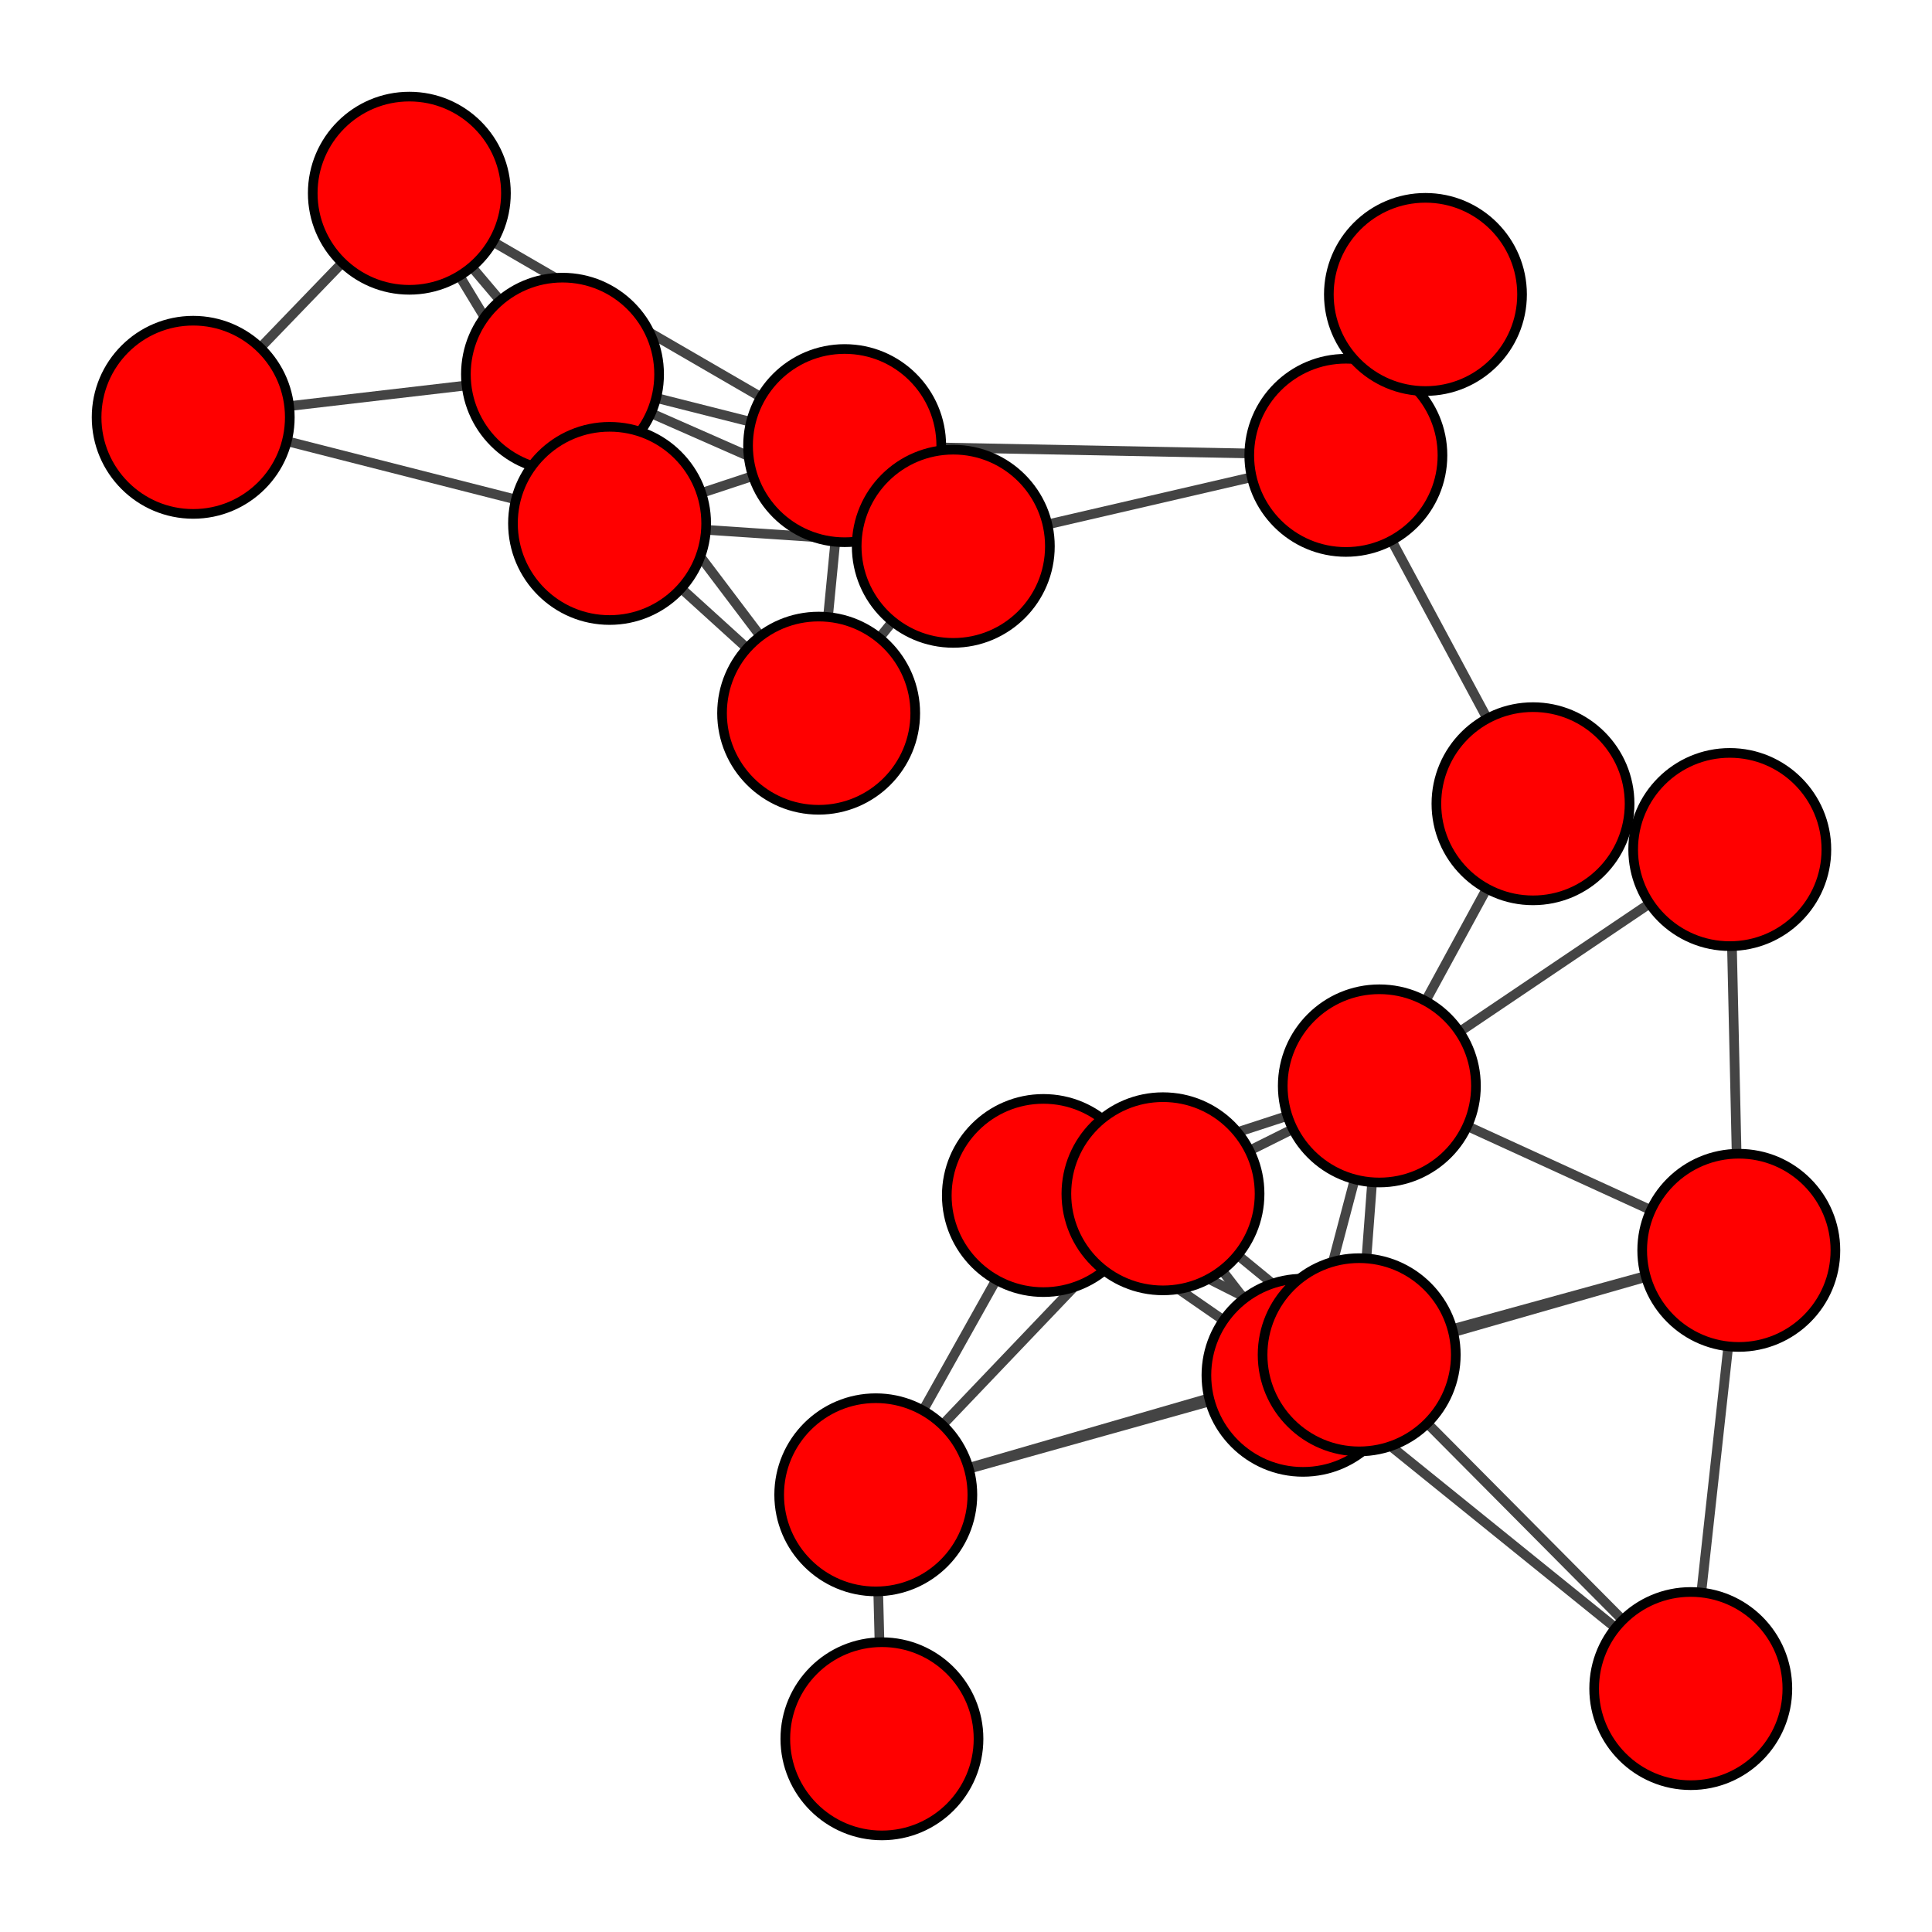
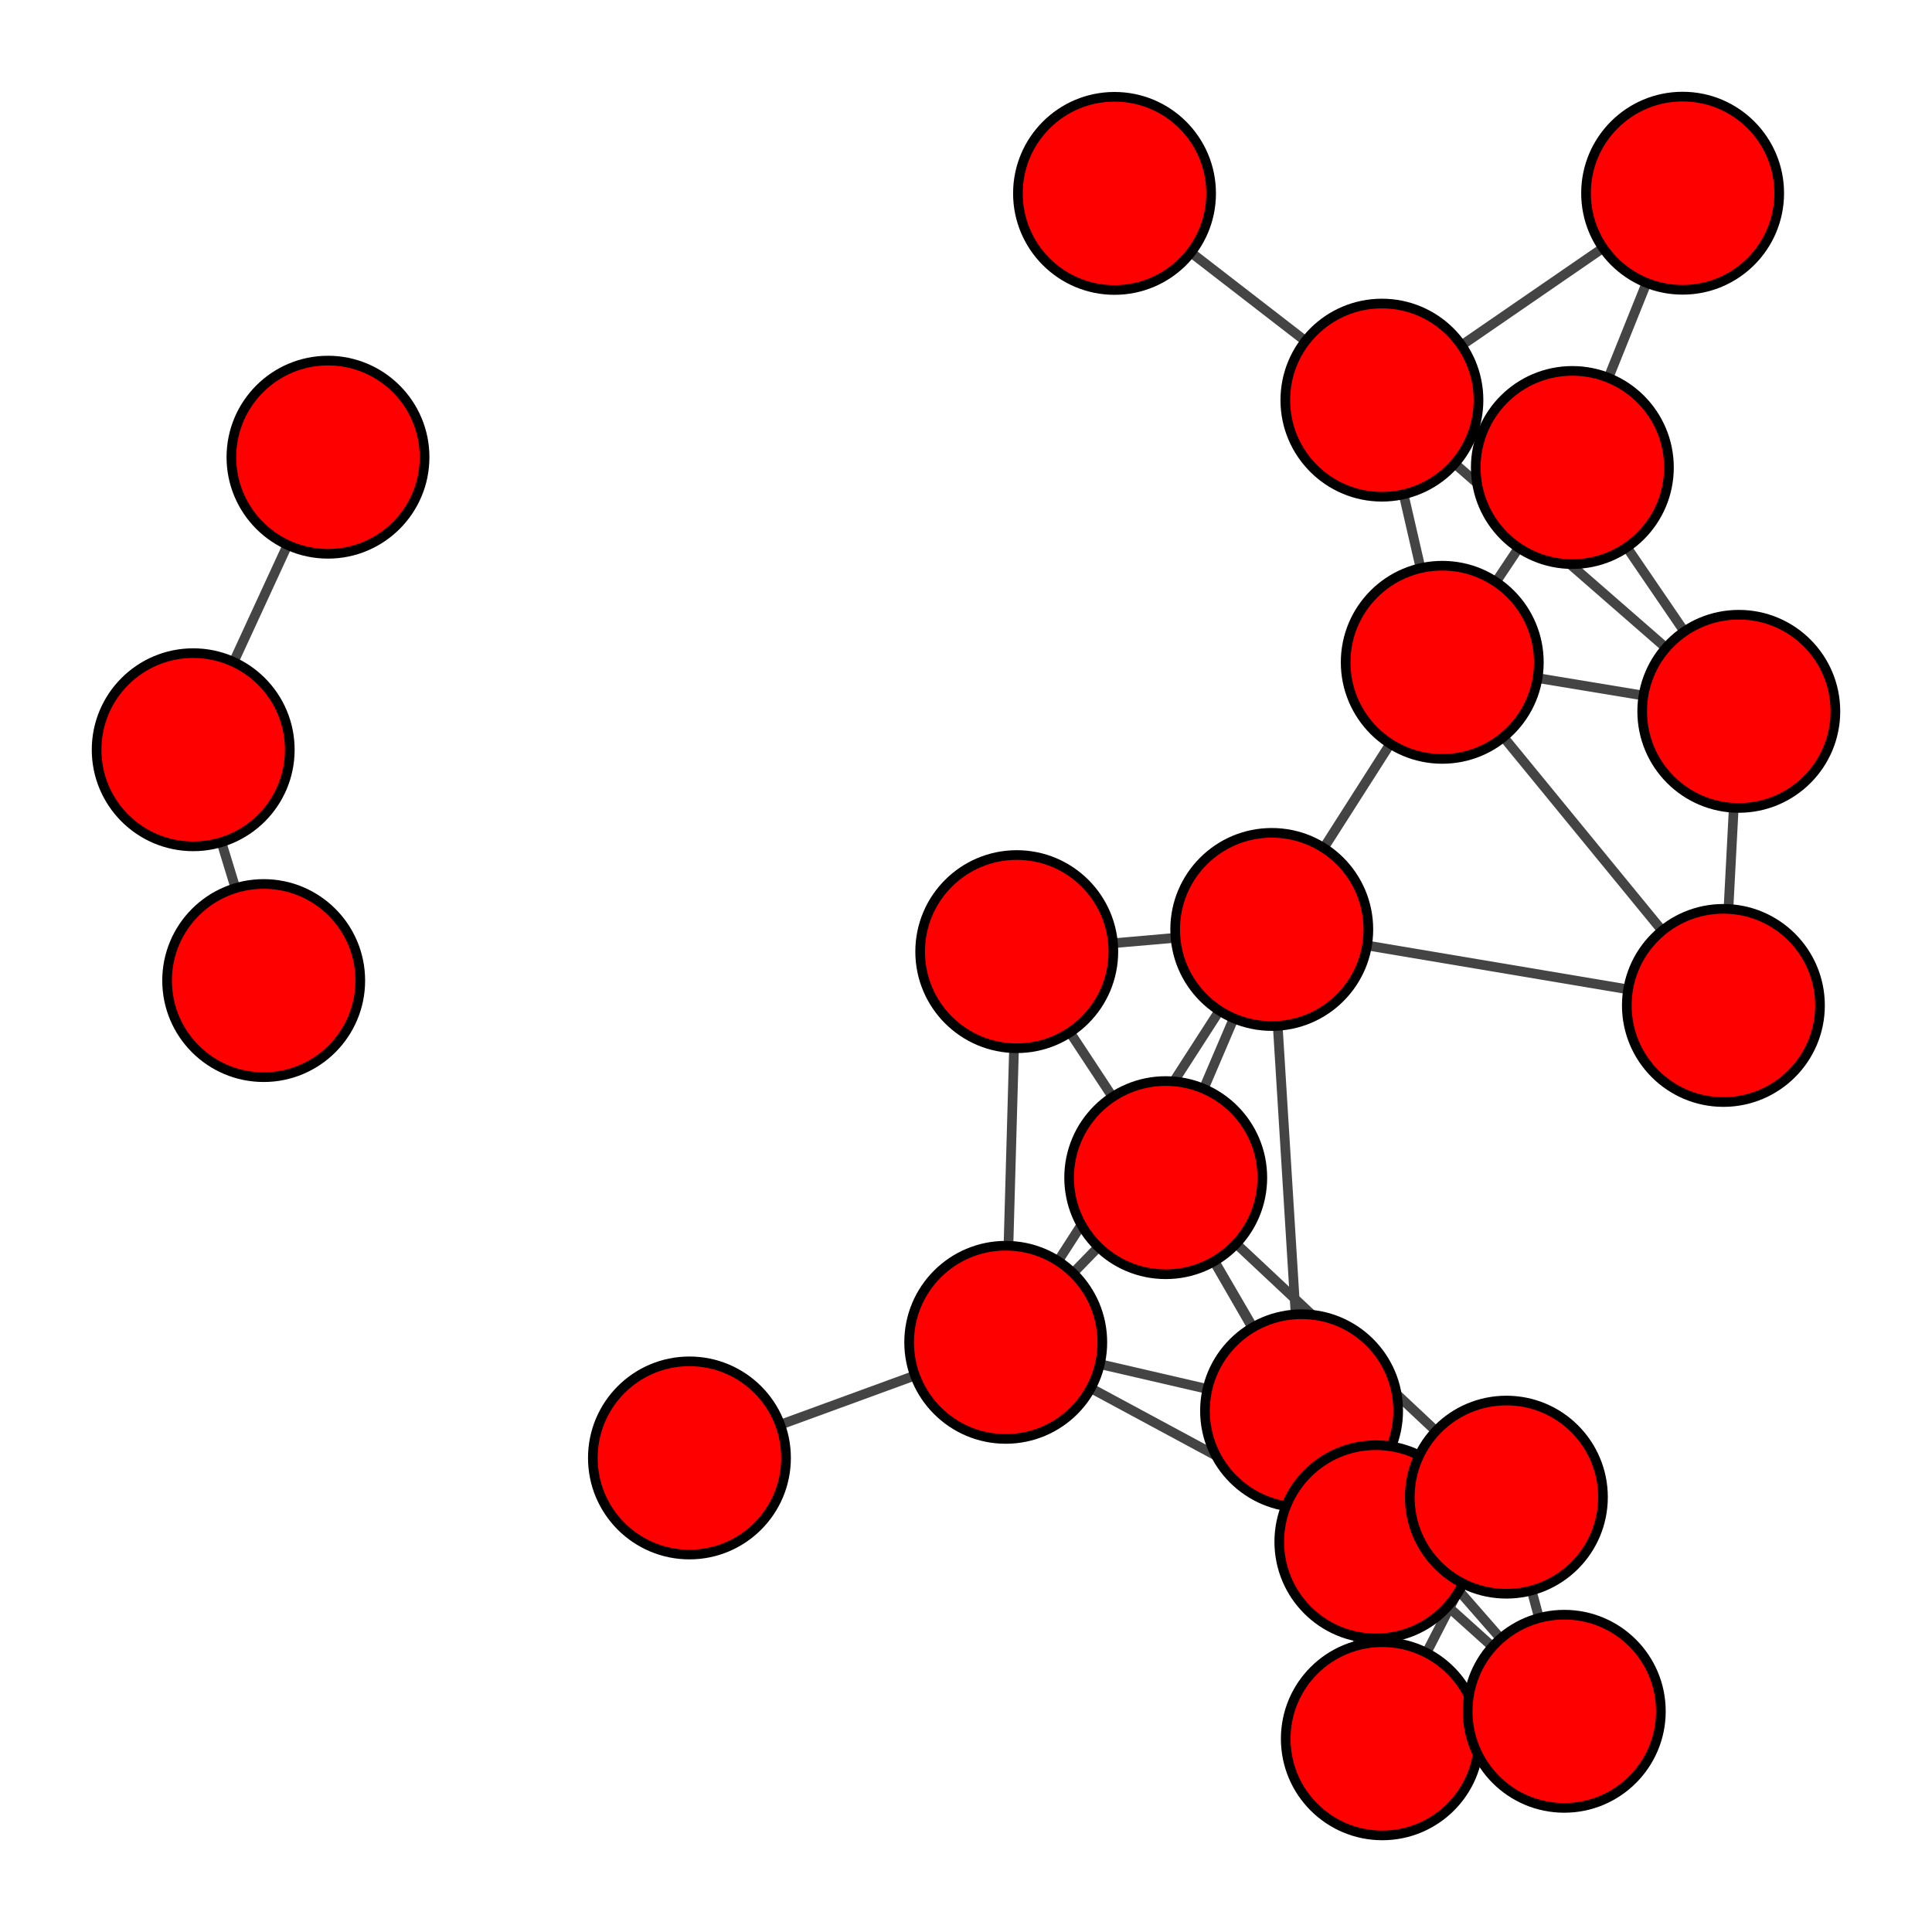
<svg xmlns="http://www.w3.org/2000/svg" width="200pt" height="200pt" viewBox="0 0 200 200" version="1.1">
  <g id="surface8">
    <rect x="0" y="0" width="200" height="200" style="fill:rgb(100%,100%,100%);fill-opacity:1;stroke:none;" />
-     <path style="fill:none;stroke-width:1;stroke-linecap:butt;stroke-linejoin:miter;stroke:rgb(26.667%,26.667%,26.667%);stroke-opacity:1;stroke-miterlimit:10;" d="M 20 43.199 L 42.375 20 " />
-     <path style="fill:none;stroke-width:1;stroke-linecap:butt;stroke-linejoin:miter;stroke:rgb(26.667%,26.667%,26.667%);stroke-opacity:1;stroke-miterlimit:10;" d="M 20 43.199 L 58.23 38.742 " />
-     <path style="fill:none;stroke-width:1;stroke-linecap:butt;stroke-linejoin:miter;stroke:rgb(26.667%,26.667%,26.667%);stroke-opacity:1;stroke-miterlimit:10;" d="M 20 43.199 L 63.102 54.184 " />
-     <path style="fill:none;stroke-width:1;stroke-linecap:butt;stroke-linejoin:miter;stroke:rgb(26.667%,26.667%,26.667%);stroke-opacity:1;stroke-miterlimit:10;" d="M 42.375 20 L 58.23 38.742 " />
-     <path style="fill:none;stroke-width:1;stroke-linecap:butt;stroke-linejoin:miter;stroke:rgb(26.667%,26.667%,26.667%);stroke-opacity:1;stroke-miterlimit:10;" d="M 42.375 20 L 63.102 54.184 " />
-     <path style="fill:none;stroke-width:1;stroke-linecap:butt;stroke-linejoin:miter;stroke:rgb(26.667%,26.667%,26.667%);stroke-opacity:1;stroke-miterlimit:10;" d="M 42.375 20 L 87.438 46.129 " />
-     <path style="fill:none;stroke-width:1;stroke-linecap:butt;stroke-linejoin:miter;stroke:rgb(26.667%,26.667%,26.667%);stroke-opacity:1;stroke-miterlimit:10;" d="M 58.23 38.742 L 63.102 54.184 " />
-     <path style="fill:none;stroke-width:1;stroke-linecap:butt;stroke-linejoin:miter;stroke:rgb(26.667%,26.667%,26.667%);stroke-opacity:1;stroke-miterlimit:10;" d="M 58.23 38.742 L 84.746 73.828 " />
-     <path style="fill:none;stroke-width:1;stroke-linecap:butt;stroke-linejoin:miter;stroke:rgb(26.667%,26.667%,26.667%);stroke-opacity:1;stroke-miterlimit:10;" d="M 58.23 38.742 L 87.438 46.129 " />
-     <path style="fill:none;stroke-width:1;stroke-linecap:butt;stroke-linejoin:miter;stroke:rgb(26.667%,26.667%,26.667%);stroke-opacity:1;stroke-miterlimit:10;" d="M 58.23 38.742 L 98.684 56.551 " />
-     <path style="fill:none;stroke-width:1;stroke-linecap:butt;stroke-linejoin:miter;stroke:rgb(26.667%,26.667%,26.667%);stroke-opacity:1;stroke-miterlimit:10;" d="M 63.102 54.184 L 84.746 73.828 " />
-     <path style="fill:none;stroke-width:1;stroke-linecap:butt;stroke-linejoin:miter;stroke:rgb(26.667%,26.667%,26.667%);stroke-opacity:1;stroke-miterlimit:10;" d="M 63.102 54.184 L 87.438 46.129 " />
-     <path style="fill:none;stroke-width:1;stroke-linecap:butt;stroke-linejoin:miter;stroke:rgb(26.667%,26.667%,26.667%);stroke-opacity:1;stroke-miterlimit:10;" d="M 63.102 54.184 L 98.684 56.551 " />
-     <path style="fill:none;stroke-width:1;stroke-linecap:butt;stroke-linejoin:miter;stroke:rgb(26.667%,26.667%,26.667%);stroke-opacity:1;stroke-miterlimit:10;" d="M 84.746 73.828 L 87.438 46.129 " />
-     <path style="fill:none;stroke-width:1;stroke-linecap:butt;stroke-linejoin:miter;stroke:rgb(26.667%,26.667%,26.667%);stroke-opacity:1;stroke-miterlimit:10;" d="M 84.746 73.828 L 98.684 56.551 " />
-     <path style="fill:none;stroke-width:1;stroke-linecap:butt;stroke-linejoin:miter;stroke:rgb(26.667%,26.667%,26.667%);stroke-opacity:1;stroke-miterlimit:10;" d="M 87.438 46.129 L 98.684 56.551 " />
-     <path style="fill:none;stroke-width:1;stroke-linecap:butt;stroke-linejoin:miter;stroke:rgb(26.667%,26.667%,26.667%);stroke-opacity:1;stroke-miterlimit:10;" d="M 87.438 46.129 L 139.324 47.137 " />
-     <path style="fill:none;stroke-width:1;stroke-linecap:butt;stroke-linejoin:miter;stroke:rgb(26.667%,26.667%,26.667%);stroke-opacity:1;stroke-miterlimit:10;" d="M 90.66 154.742 L 91.297 180 " />
-     <path style="fill:none;stroke-width:1;stroke-linecap:butt;stroke-linejoin:miter;stroke:rgb(26.667%,26.667%,26.667%);stroke-opacity:1;stroke-miterlimit:10;" d="M 90.66 154.742 L 108.012 123.758 " />
-     <path style="fill:none;stroke-width:1;stroke-linecap:butt;stroke-linejoin:miter;stroke:rgb(26.667%,26.667%,26.667%);stroke-opacity:1;stroke-miterlimit:10;" d="M 90.66 154.742 L 120.391 123.578 " />
-     <path style="fill:none;stroke-width:1;stroke-linecap:butt;stroke-linejoin:miter;stroke:rgb(26.667%,26.667%,26.667%);stroke-opacity:1;stroke-miterlimit:10;" d="M 90.66 154.742 L 134.887 142.367 " />
-     <path style="fill:none;stroke-width:1;stroke-linecap:butt;stroke-linejoin:miter;stroke:rgb(26.667%,26.667%,26.667%);stroke-opacity:1;stroke-miterlimit:10;" d="M 90.66 154.742 L 140.703 140.246 " />
-     <path style="fill:none;stroke-width:1;stroke-linecap:butt;stroke-linejoin:miter;stroke:rgb(26.667%,26.667%,26.667%);stroke-opacity:1;stroke-miterlimit:10;" d="M 98.684 56.551 L 139.324 47.137 " />
-     <path style="fill:none;stroke-width:1;stroke-linecap:butt;stroke-linejoin:miter;stroke:rgb(26.667%,26.667%,26.667%);stroke-opacity:1;stroke-miterlimit:10;" d="M 108.012 123.758 L 120.391 123.578 " />
-     <path style="fill:none;stroke-width:1;stroke-linecap:butt;stroke-linejoin:miter;stroke:rgb(26.667%,26.667%,26.667%);stroke-opacity:1;stroke-miterlimit:10;" d="M 108.012 123.758 L 134.887 142.367 " />
-     <path style="fill:none;stroke-width:1;stroke-linecap:butt;stroke-linejoin:miter;stroke:rgb(26.667%,26.667%,26.667%);stroke-opacity:1;stroke-miterlimit:10;" d="M 108.012 123.758 L 140.703 140.246 " />
-     <path style="fill:none;stroke-width:1;stroke-linecap:butt;stroke-linejoin:miter;stroke:rgb(26.667%,26.667%,26.667%);stroke-opacity:1;stroke-miterlimit:10;" d="M 108.012 123.758 L 142.789 112.41 " />
-     <path style="fill:none;stroke-width:1;stroke-linecap:butt;stroke-linejoin:miter;stroke:rgb(26.667%,26.667%,26.667%);stroke-opacity:1;stroke-miterlimit:10;" d="M 120.391 123.578 L 134.887 142.367 " />
-     <path style="fill:none;stroke-width:1;stroke-linecap:butt;stroke-linejoin:miter;stroke:rgb(26.667%,26.667%,26.667%);stroke-opacity:1;stroke-miterlimit:10;" d="M 120.391 123.578 L 140.703 140.246 " />
-     <path style="fill:none;stroke-width:1;stroke-linecap:butt;stroke-linejoin:miter;stroke:rgb(26.667%,26.667%,26.667%);stroke-opacity:1;stroke-miterlimit:10;" d="M 120.391 123.578 L 142.789 112.41 " />
-     <path style="fill:none;stroke-width:1;stroke-linecap:butt;stroke-linejoin:miter;stroke:rgb(26.667%,26.667%,26.667%);stroke-opacity:1;stroke-miterlimit:10;" d="M 134.887 142.367 L 140.703 140.246 " />
-     <path style="fill:none;stroke-width:1;stroke-linecap:butt;stroke-linejoin:miter;stroke:rgb(26.667%,26.667%,26.667%);stroke-opacity:1;stroke-miterlimit:10;" d="M 134.887 142.367 L 142.789 112.41 " />
-     <path style="fill:none;stroke-width:1;stroke-linecap:butt;stroke-linejoin:miter;stroke:rgb(26.667%,26.667%,26.667%);stroke-opacity:1;stroke-miterlimit:10;" d="M 134.887 142.367 L 175.027 174.801 " />
-     <path style="fill:none;stroke-width:1;stroke-linecap:butt;stroke-linejoin:miter;stroke:rgb(26.667%,26.667%,26.667%);stroke-opacity:1;stroke-miterlimit:10;" d="M 134.887 142.367 L 180 129.434 " />
-     <path style="fill:none;stroke-width:1;stroke-linecap:butt;stroke-linejoin:miter;stroke:rgb(26.667%,26.667%,26.667%);stroke-opacity:1;stroke-miterlimit:10;" d="M 139.324 47.137 L 147.562 30.48 " />
-     <path style="fill:none;stroke-width:1;stroke-linecap:butt;stroke-linejoin:miter;stroke:rgb(26.667%,26.667%,26.667%);stroke-opacity:1;stroke-miterlimit:10;" d="M 139.324 47.137 L 158.695 83.203 " />
-     <path style="fill:none;stroke-width:1;stroke-linecap:butt;stroke-linejoin:miter;stroke:rgb(26.667%,26.667%,26.667%);stroke-opacity:1;stroke-miterlimit:10;" d="M 140.703 140.246 L 142.789 112.41 " />
-     <path style="fill:none;stroke-width:1;stroke-linecap:butt;stroke-linejoin:miter;stroke:rgb(26.667%,26.667%,26.667%);stroke-opacity:1;stroke-miterlimit:10;" d="M 140.703 140.246 L 175.027 174.801 " />
-     <path style="fill:none;stroke-width:1;stroke-linecap:butt;stroke-linejoin:miter;stroke:rgb(26.667%,26.667%,26.667%);stroke-opacity:1;stroke-miterlimit:10;" d="M 140.703 140.246 L 180 129.434 " />
-     <path style="fill:none;stroke-width:1;stroke-linecap:butt;stroke-linejoin:miter;stroke:rgb(26.667%,26.667%,26.667%);stroke-opacity:1;stroke-miterlimit:10;" d="M 142.789 112.41 L 158.695 83.203 " />
-     <path style="fill:none;stroke-width:1;stroke-linecap:butt;stroke-linejoin:miter;stroke:rgb(26.667%,26.667%,26.667%);stroke-opacity:1;stroke-miterlimit:10;" d="M 142.789 112.41 L 179.066 87.941 " />
-     <path style="fill:none;stroke-width:1;stroke-linecap:butt;stroke-linejoin:miter;stroke:rgb(26.667%,26.667%,26.667%);stroke-opacity:1;stroke-miterlimit:10;" d="M 142.789 112.41 L 180 129.434 " />
-     <path style="fill:none;stroke-width:1;stroke-linecap:butt;stroke-linejoin:miter;stroke:rgb(26.667%,26.667%,26.667%);stroke-opacity:1;stroke-miterlimit:10;" d="M 158.695 83.203 L 179.066 87.941 " />
-     <path style="fill:none;stroke-width:1;stroke-linecap:butt;stroke-linejoin:miter;stroke:rgb(26.667%,26.667%,26.667%);stroke-opacity:1;stroke-miterlimit:10;" d="M 175.027 174.801 L 180 129.434 " />
-     <path style="fill:none;stroke-width:1;stroke-linecap:butt;stroke-linejoin:miter;stroke:rgb(26.667%,26.667%,26.667%);stroke-opacity:1;stroke-miterlimit:10;" d="M 179.066 87.941 L 180 129.434 " />
-     <path style="fill-rule:nonzero;fill:rgb(100%,0%,0%);fill-opacity:1;stroke-width:1;stroke-linecap:butt;stroke-linejoin:miter;stroke:rgb(0%,0%,0%);stroke-opacity:1;stroke-miterlimit:10;" d="M 30 43.199 C 30 48.723 25.523 53.199 20 53.199 C 14.477 53.199 10 48.723 10 43.199 C 10 37.676 14.477 33.199 20 33.199 C 25.523 33.199 30 37.676 30 43.199 " />
-     <path style="fill-rule:nonzero;fill:rgb(100%,0%,0%);fill-opacity:1;stroke-width:1;stroke-linecap:butt;stroke-linejoin:miter;stroke:rgb(0%,0%,0%);stroke-opacity:1;stroke-miterlimit:10;" d="M 52.375 20 C 52.375 25.523 47.898 30 42.375 30 C 36.852 30 32.375 25.523 32.375 20 C 32.375 14.477 36.852 10 42.375 10 C 47.898 10 52.375 14.477 52.375 20 " />
-     <path style="fill-rule:nonzero;fill:rgb(100%,0%,0%);fill-opacity:1;stroke-width:1;stroke-linecap:butt;stroke-linejoin:miter;stroke:rgb(0%,0%,0%);stroke-opacity:1;stroke-miterlimit:10;" d="M 68.23 38.742 C 68.23 44.266 63.754 48.742 58.23 48.742 C 52.707 48.742 48.23 44.266 48.23 38.742 C 48.23 33.223 52.707 28.742 58.23 28.742 C 63.754 28.742 68.23 33.223 68.23 38.742 " />
-     <path style="fill-rule:nonzero;fill:rgb(100%,0%,0%);fill-opacity:1;stroke-width:1;stroke-linecap:butt;stroke-linejoin:miter;stroke:rgb(0%,0%,0%);stroke-opacity:1;stroke-miterlimit:10;" d="M 73.102 54.184 C 73.102 59.707 68.625 64.184 63.102 64.184 C 57.578 64.184 53.102 59.707 53.102 54.184 C 53.102 48.66 57.578 44.184 63.102 44.184 C 68.625 44.184 73.102 48.66 73.102 54.184 " />
-     <path style="fill-rule:nonzero;fill:rgb(100%,0%,0%);fill-opacity:1;stroke-width:1;stroke-linecap:butt;stroke-linejoin:miter;stroke:rgb(0%,0%,0%);stroke-opacity:1;stroke-miterlimit:10;" d="M 94.746 73.828 C 94.746 79.352 90.27 83.828 84.746 83.828 C 79.223 83.828 74.746 79.352 74.746 73.828 C 74.746 68.305 79.223 63.828 84.746 63.828 C 90.27 63.828 94.746 68.305 94.746 73.828 " />
-     <path style="fill-rule:nonzero;fill:rgb(100%,0%,0%);fill-opacity:1;stroke-width:1;stroke-linecap:butt;stroke-linejoin:miter;stroke:rgb(0%,0%,0%);stroke-opacity:1;stroke-miterlimit:10;" d="M 97.438 46.129 C 97.438 51.652 92.961 56.129 87.438 56.129 C 81.914 56.129 77.438 51.652 77.438 46.129 C 77.438 40.605 81.914 36.129 87.438 36.129 C 92.961 36.129 97.438 40.605 97.438 46.129 " />
-     <path style="fill-rule:nonzero;fill:rgb(100%,0%,0%);fill-opacity:1;stroke-width:1;stroke-linecap:butt;stroke-linejoin:miter;stroke:rgb(0%,0%,0%);stroke-opacity:1;stroke-miterlimit:10;" d="M 100.66 154.742 C 100.66 160.266 96.184 164.742 90.66 164.742 C 85.137 164.742 80.66 160.266 80.66 154.742 C 80.66 149.219 85.137 144.742 90.66 144.742 C 96.184 144.742 100.66 149.219 100.66 154.742 " />
-     <path style="fill-rule:nonzero;fill:rgb(100%,0%,0%);fill-opacity:1;stroke-width:1;stroke-linecap:butt;stroke-linejoin:miter;stroke:rgb(0%,0%,0%);stroke-opacity:1;stroke-miterlimit:10;" d="M 101.297 180 C 101.297 185.523 96.82 190 91.297 190 C 85.773 190 81.297 185.523 81.297 180 C 81.297 174.477 85.773 170 91.297 170 C 96.82 170 101.297 174.477 101.297 180 " />
-     <path style="fill-rule:nonzero;fill:rgb(100%,0%,0%);fill-opacity:1;stroke-width:1;stroke-linecap:butt;stroke-linejoin:miter;stroke:rgb(0%,0%,0%);stroke-opacity:1;stroke-miterlimit:10;" d="M 108.684 56.551 C 108.684 62.074 104.207 66.551 98.684 66.551 C 93.16 66.551 88.684 62.074 88.684 56.551 C 88.684 51.027 93.16 46.551 98.684 46.551 C 104.207 46.551 108.684 51.027 108.684 56.551 " />
-     <path style="fill-rule:nonzero;fill:rgb(100%,0%,0%);fill-opacity:1;stroke-width:1;stroke-linecap:butt;stroke-linejoin:miter;stroke:rgb(0%,0%,0%);stroke-opacity:1;stroke-miterlimit:10;" d="M 118.012 123.758 C 118.012 129.281 113.535 133.758 108.012 133.758 C 102.488 133.758 98.012 129.281 98.012 123.758 C 98.012 118.238 102.488 113.758 108.012 113.758 C 113.535 113.758 118.012 118.238 118.012 123.758 " />
-     <path style="fill-rule:nonzero;fill:rgb(100%,0%,0%);fill-opacity:1;stroke-width:1;stroke-linecap:butt;stroke-linejoin:miter;stroke:rgb(0%,0%,0%);stroke-opacity:1;stroke-miterlimit:10;" d="M 130.391 123.578 C 130.391 129.102 125.914 133.578 120.391 133.578 C 114.867 133.578 110.391 129.102 110.391 123.578 C 110.391 118.059 114.867 113.578 120.391 113.578 C 125.914 113.578 130.391 118.059 130.391 123.578 " />
-     <path style="fill-rule:nonzero;fill:rgb(100%,0%,0%);fill-opacity:1;stroke-width:1;stroke-linecap:butt;stroke-linejoin:miter;stroke:rgb(0%,0%,0%);stroke-opacity:1;stroke-miterlimit:10;" d="M 144.887 142.367 C 144.887 147.891 140.406 152.367 134.887 152.367 C 129.363 152.367 124.887 147.891 124.887 142.367 C 124.887 136.844 129.363 132.367 134.887 132.367 C 140.406 132.367 144.887 136.844 144.887 142.367 " />
-     <path style="fill-rule:nonzero;fill:rgb(100%,0%,0%);fill-opacity:1;stroke-width:1;stroke-linecap:butt;stroke-linejoin:miter;stroke:rgb(0%,0%,0%);stroke-opacity:1;stroke-miterlimit:10;" d="M 149.324 47.137 C 149.324 52.66 144.848 57.137 139.324 57.137 C 133.801 57.137 129.324 52.66 129.324 47.137 C 129.324 41.613 133.801 37.137 139.324 37.137 C 144.848 37.137 149.324 41.613 149.324 47.137 " />
-     <path style="fill-rule:nonzero;fill:rgb(100%,0%,0%);fill-opacity:1;stroke-width:1;stroke-linecap:butt;stroke-linejoin:miter;stroke:rgb(0%,0%,0%);stroke-opacity:1;stroke-miterlimit:10;" d="M 150.703 140.246 C 150.703 145.77 146.227 150.246 140.703 150.246 C 135.18 150.246 130.703 145.77 130.703 140.246 C 130.703 134.723 135.18 130.246 140.703 130.246 C 146.227 130.246 150.703 134.723 150.703 140.246 " />
-     <path style="fill-rule:nonzero;fill:rgb(100%,0%,0%);fill-opacity:1;stroke-width:1;stroke-linecap:butt;stroke-linejoin:miter;stroke:rgb(0%,0%,0%);stroke-opacity:1;stroke-miterlimit:10;" d="M 152.789 112.41 C 152.789 117.934 148.312 122.41 142.789 122.41 C 137.266 122.41 132.789 117.934 132.789 112.41 C 132.789 106.887 137.266 102.41 142.789 102.41 C 148.312 102.41 152.789 106.887 152.789 112.41 " />
-     <path style="fill-rule:nonzero;fill:rgb(100%,0%,0%);fill-opacity:1;stroke-width:1;stroke-linecap:butt;stroke-linejoin:miter;stroke:rgb(0%,0%,0%);stroke-opacity:1;stroke-miterlimit:10;" d="M 157.562 30.48 C 157.562 36.004 153.086 40.48 147.562 40.48 C 142.039 40.48 137.562 36.004 137.562 30.48 C 137.562 24.957 142.039 20.48 147.562 20.48 C 153.086 20.48 157.562 24.957 157.562 30.48 " />
-     <path style="fill-rule:nonzero;fill:rgb(100%,0%,0%);fill-opacity:1;stroke-width:1;stroke-linecap:butt;stroke-linejoin:miter;stroke:rgb(0%,0%,0%);stroke-opacity:1;stroke-miterlimit:10;" d="M 168.695 83.203 C 168.695 88.727 164.219 93.203 158.695 93.203 C 153.172 93.203 148.695 88.727 148.695 83.203 C 148.695 77.68 153.172 73.203 158.695 73.203 C 164.219 73.203 168.695 77.68 168.695 83.203 " />
-     <path style="fill-rule:nonzero;fill:rgb(100%,0%,0%);fill-opacity:1;stroke-width:1;stroke-linecap:butt;stroke-linejoin:miter;stroke:rgb(0%,0%,0%);stroke-opacity:1;stroke-miterlimit:10;" d="M 185.027 174.801 C 185.027 180.324 180.551 184.801 175.027 184.801 C 169.504 184.801 165.027 180.324 165.027 174.801 C 165.027 169.277 169.504 164.801 175.027 164.801 C 180.551 164.801 185.027 169.277 185.027 174.801 " />
-     <path style="fill-rule:nonzero;fill:rgb(100%,0%,0%);fill-opacity:1;stroke-width:1;stroke-linecap:butt;stroke-linejoin:miter;stroke:rgb(0%,0%,0%);stroke-opacity:1;stroke-miterlimit:10;" d="M 189.066 87.941 C 189.066 93.465 184.586 97.941 179.066 97.941 C 173.543 97.941 169.066 93.465 169.066 87.941 C 169.066 82.422 173.543 77.941 179.066 77.941 C 184.586 77.941 189.066 82.422 189.066 87.941 " />
-     <path style="fill-rule:nonzero;fill:rgb(100%,0%,0%);fill-opacity:1;stroke-width:1;stroke-linecap:butt;stroke-linejoin:miter;stroke:rgb(0%,0%,0%);stroke-opacity:1;stroke-miterlimit:10;" d="M 190 129.434 C 190 134.957 185.523 139.434 180 139.434 C 174.477 139.434 170 134.957 170 129.434 C 170 123.91 174.477 119.434 180 119.434 C 185.523 119.434 190 123.91 190 129.434 " />
+     <path style="fill:none;stroke-width:1;stroke-linecap:butt;stroke-linejoin:miter;stroke:rgb(26.667%,26.667%,26.667%);stroke-opacity:1;stroke-miterlimit:10;" d="M 20 77.613 L 27.297 101.508 " />
+     <path style="fill:none;stroke-width:1;stroke-linecap:butt;stroke-linejoin:miter;stroke:rgb(26.667%,26.667%,26.667%);stroke-opacity:1;stroke-miterlimit:10;" d="M 20 77.613 L 33.953 47.328 " />
+     <path style="fill:none;stroke-width:1;stroke-linecap:butt;stroke-linejoin:miter;stroke:rgb(26.667%,26.667%,26.667%);stroke-opacity:1;stroke-miterlimit:10;" d="M 71.371 150.926 L 104.113 138.957 " />
+     <path style="fill:none;stroke-width:1;stroke-linecap:butt;stroke-linejoin:miter;stroke:rgb(26.667%,26.667%,26.667%);stroke-opacity:1;stroke-miterlimit:10;" d="M 104.113 138.957 L 105.254 98.512 " />
+     <path style="fill:none;stroke-width:1;stroke-linecap:butt;stroke-linejoin:miter;stroke:rgb(26.667%,26.667%,26.667%);stroke-opacity:1;stroke-miterlimit:10;" d="M 104.113 138.957 L 120.676 121.91 " />
+     <path style="fill:none;stroke-width:1;stroke-linecap:butt;stroke-linejoin:miter;stroke:rgb(26.667%,26.667%,26.667%);stroke-opacity:1;stroke-miterlimit:10;" d="M 104.113 138.957 L 131.652 96.215 " />
+     <path style="fill:none;stroke-width:1;stroke-linecap:butt;stroke-linejoin:miter;stroke:rgb(26.667%,26.667%,26.667%);stroke-opacity:1;stroke-miterlimit:10;" d="M 104.113 138.957 L 134.738 146.047 " />
+     <path style="fill:none;stroke-width:1;stroke-linecap:butt;stroke-linejoin:miter;stroke:rgb(26.667%,26.667%,26.667%);stroke-opacity:1;stroke-miterlimit:10;" d="M 104.113 138.957 L 142.43 159.605 " />
+     <path style="fill:none;stroke-width:1;stroke-linecap:butt;stroke-linejoin:miter;stroke:rgb(26.667%,26.667%,26.667%);stroke-opacity:1;stroke-miterlimit:10;" d="M 105.254 98.512 L 120.676 121.91 " />
+     <path style="fill:none;stroke-width:1;stroke-linecap:butt;stroke-linejoin:miter;stroke:rgb(26.667%,26.667%,26.667%);stroke-opacity:1;stroke-miterlimit:10;" d="M 105.254 98.512 L 131.652 96.215 " />
+     <path style="fill:none;stroke-width:1;stroke-linecap:butt;stroke-linejoin:miter;stroke:rgb(26.667%,26.667%,26.667%);stroke-opacity:1;stroke-miterlimit:10;" d="M 115.375 20.02 L 143.055 41.422 " />
+     <path style="fill:none;stroke-width:1;stroke-linecap:butt;stroke-linejoin:miter;stroke:rgb(26.667%,26.667%,26.667%);stroke-opacity:1;stroke-miterlimit:10;" d="M 120.676 121.91 L 131.652 96.215 " />
+     <path style="fill:none;stroke-width:1;stroke-linecap:butt;stroke-linejoin:miter;stroke:rgb(26.667%,26.667%,26.667%);stroke-opacity:1;stroke-miterlimit:10;" d="M 120.676 121.91 L 134.738 146.047 " />
+     <path style="fill:none;stroke-width:1;stroke-linecap:butt;stroke-linejoin:miter;stroke:rgb(26.667%,26.667%,26.667%);stroke-opacity:1;stroke-miterlimit:10;" d="M 120.676 121.91 L 142.43 159.605 " />
+     <path style="fill:none;stroke-width:1;stroke-linecap:butt;stroke-linejoin:miter;stroke:rgb(26.667%,26.667%,26.667%);stroke-opacity:1;stroke-miterlimit:10;" d="M 120.676 121.91 L 155.941 154.984 " />
+     <path style="fill:none;stroke-width:1;stroke-linecap:butt;stroke-linejoin:miter;stroke:rgb(26.667%,26.667%,26.667%);stroke-opacity:1;stroke-miterlimit:10;" d="M 131.652 96.215 L 134.738 146.047 " />
+     <path style="fill:none;stroke-width:1;stroke-linecap:butt;stroke-linejoin:miter;stroke:rgb(26.667%,26.667%,26.667%);stroke-opacity:1;stroke-miterlimit:10;" d="M 131.652 96.215 L 149.301 68.562 " />
+     <path style="fill:none;stroke-width:1;stroke-linecap:butt;stroke-linejoin:miter;stroke:rgb(26.667%,26.667%,26.667%);stroke-opacity:1;stroke-miterlimit:10;" d="M 131.652 96.215 L 178.406 104.082 " />
+     <path style="fill:none;stroke-width:1;stroke-linecap:butt;stroke-linejoin:miter;stroke:rgb(26.667%,26.667%,26.667%);stroke-opacity:1;stroke-miterlimit:10;" d="M 134.738 146.047 L 142.43 159.605 " />
+     <path style="fill:none;stroke-width:1;stroke-linecap:butt;stroke-linejoin:miter;stroke:rgb(26.667%,26.667%,26.667%);stroke-opacity:1;stroke-miterlimit:10;" d="M 134.738 146.047 L 143.098 180 " />
+     <path style="fill:none;stroke-width:1;stroke-linecap:butt;stroke-linejoin:miter;stroke:rgb(26.667%,26.667%,26.667%);stroke-opacity:1;stroke-miterlimit:10;" d="M 134.738 146.047 L 155.941 154.984 " />
+     <path style="fill:none;stroke-width:1;stroke-linecap:butt;stroke-linejoin:miter;stroke:rgb(26.667%,26.667%,26.667%);stroke-opacity:1;stroke-miterlimit:10;" d="M 134.738 146.047 L 161.934 177.152 " />
+     <path style="fill:none;stroke-width:1;stroke-linecap:butt;stroke-linejoin:miter;stroke:rgb(26.667%,26.667%,26.667%);stroke-opacity:1;stroke-miterlimit:10;" d="M 142.43 159.605 L 143.098 180 " />
+     <path style="fill:none;stroke-width:1;stroke-linecap:butt;stroke-linejoin:miter;stroke:rgb(26.667%,26.667%,26.667%);stroke-opacity:1;stroke-miterlimit:10;" d="M 142.43 159.605 L 155.941 154.984 " />
+     <path style="fill:none;stroke-width:1;stroke-linecap:butt;stroke-linejoin:miter;stroke:rgb(26.667%,26.667%,26.667%);stroke-opacity:1;stroke-miterlimit:10;" d="M 142.43 159.605 L 161.934 177.152 " />
+     <path style="fill:none;stroke-width:1;stroke-linecap:butt;stroke-linejoin:miter;stroke:rgb(26.667%,26.667%,26.667%);stroke-opacity:1;stroke-miterlimit:10;" d="M 143.055 41.422 L 149.301 68.562 " />
+     <path style="fill:none;stroke-width:1;stroke-linecap:butt;stroke-linejoin:miter;stroke:rgb(26.667%,26.667%,26.667%);stroke-opacity:1;stroke-miterlimit:10;" d="M 143.055 41.422 L 162.77 48.395 " />
+     <path style="fill:none;stroke-width:1;stroke-linecap:butt;stroke-linejoin:miter;stroke:rgb(26.667%,26.667%,26.667%);stroke-opacity:1;stroke-miterlimit:10;" d="M 143.055 41.422 L 174.184 20 " />
+     <path style="fill:none;stroke-width:1;stroke-linecap:butt;stroke-linejoin:miter;stroke:rgb(26.667%,26.667%,26.667%);stroke-opacity:1;stroke-miterlimit:10;" d="M 143.055 41.422 L 180 73.637 " />
+     <path style="fill:none;stroke-width:1;stroke-linecap:butt;stroke-linejoin:miter;stroke:rgb(26.667%,26.667%,26.667%);stroke-opacity:1;stroke-miterlimit:10;" d="M 143.098 180 L 155.941 154.984 " />
+     <path style="fill:none;stroke-width:1;stroke-linecap:butt;stroke-linejoin:miter;stroke:rgb(26.667%,26.667%,26.667%);stroke-opacity:1;stroke-miterlimit:10;" d="M 143.098 180 L 161.934 177.152 " />
+     <path style="fill:none;stroke-width:1;stroke-linecap:butt;stroke-linejoin:miter;stroke:rgb(26.667%,26.667%,26.667%);stroke-opacity:1;stroke-miterlimit:10;" d="M 149.301 68.562 L 162.77 48.395 " />
+     <path style="fill:none;stroke-width:1;stroke-linecap:butt;stroke-linejoin:miter;stroke:rgb(26.667%,26.667%,26.667%);stroke-opacity:1;stroke-miterlimit:10;" d="M 149.301 68.562 L 178.406 104.082 " />
+     <path style="fill:none;stroke-width:1;stroke-linecap:butt;stroke-linejoin:miter;stroke:rgb(26.667%,26.667%,26.667%);stroke-opacity:1;stroke-miterlimit:10;" d="M 149.301 68.562 L 180 73.637 " />
+     <path style="fill:none;stroke-width:1;stroke-linecap:butt;stroke-linejoin:miter;stroke:rgb(26.667%,26.667%,26.667%);stroke-opacity:1;stroke-miterlimit:10;" d="M 155.941 154.984 L 161.934 177.152 " />
+     <path style="fill:none;stroke-width:1;stroke-linecap:butt;stroke-linejoin:miter;stroke:rgb(26.667%,26.667%,26.667%);stroke-opacity:1;stroke-miterlimit:10;" d="M 162.77 48.395 L 174.184 20 " />
+     <path style="fill:none;stroke-width:1;stroke-linecap:butt;stroke-linejoin:miter;stroke:rgb(26.667%,26.667%,26.667%);stroke-opacity:1;stroke-miterlimit:10;" d="M 162.77 48.395 L 180 73.637 " />
+     <path style="fill:none;stroke-width:1;stroke-linecap:butt;stroke-linejoin:miter;stroke:rgb(26.667%,26.667%,26.667%);stroke-opacity:1;stroke-miterlimit:10;" d="M 178.406 104.082 L 180 73.637 " />
+     <path style="fill-rule:nonzero;fill:rgb(100%,0%,0%);fill-opacity:1;stroke-width:1;stroke-linecap:butt;stroke-linejoin:miter;stroke:rgb(0%,0%,0%);stroke-opacity:1;stroke-miterlimit:10;" d="M 30 77.613 C 30 83.137 25.523 87.613 20 87.613 C 14.477 87.613 10 83.137 10 77.613 C 10 72.094 14.477 67.613 20 67.613 C 25.523 67.613 30 72.094 30 77.613 " />
+     <path style="fill-rule:nonzero;fill:rgb(100%,0%,0%);fill-opacity:1;stroke-width:1;stroke-linecap:butt;stroke-linejoin:miter;stroke:rgb(0%,0%,0%);stroke-opacity:1;stroke-miterlimit:10;" d="M 37.297 101.508 C 37.297 107.031 32.82 111.508 27.297 111.508 C 21.773 111.508 17.297 107.031 17.297 101.508 C 17.297 95.984 21.773 91.508 27.297 91.508 C 32.82 91.508 37.297 95.984 37.297 101.508 " />
+     <path style="fill-rule:nonzero;fill:rgb(100%,0%,0%);fill-opacity:1;stroke-width:1;stroke-linecap:butt;stroke-linejoin:miter;stroke:rgb(0%,0%,0%);stroke-opacity:1;stroke-miterlimit:10;" d="M 43.953 47.328 C 43.953 52.852 39.473 57.328 33.953 57.328 C 28.43 57.328 23.953 52.852 23.953 47.328 C 23.953 41.805 28.43 37.328 33.953 37.328 C 39.473 37.328 43.953 41.805 43.953 47.328 " />
+     <path style="fill-rule:nonzero;fill:rgb(100%,0%,0%);fill-opacity:1;stroke-width:1;stroke-linecap:butt;stroke-linejoin:miter;stroke:rgb(0%,0%,0%);stroke-opacity:1;stroke-miterlimit:10;" d="M 81.371 150.926 C 81.371 156.449 76.895 160.926 71.371 160.926 C 65.848 160.926 61.371 156.449 61.371 150.926 C 61.371 145.402 65.848 140.926 71.371 140.926 C 76.895 140.926 81.371 145.402 81.371 150.926 " />
+     <path style="fill-rule:nonzero;fill:rgb(100%,0%,0%);fill-opacity:1;stroke-width:1;stroke-linecap:butt;stroke-linejoin:miter;stroke:rgb(0%,0%,0%);stroke-opacity:1;stroke-miterlimit:10;" d="M 114.113 138.957 C 114.113 144.477 109.637 148.957 104.113 148.957 C 98.59 148.957 94.113 144.477 94.113 138.957 C 94.113 133.434 98.59 128.957 104.113 128.957 C 109.637 128.957 114.113 133.434 114.113 138.957 " />
+     <path style="fill-rule:nonzero;fill:rgb(100%,0%,0%);fill-opacity:1;stroke-width:1;stroke-linecap:butt;stroke-linejoin:miter;stroke:rgb(0%,0%,0%);stroke-opacity:1;stroke-miterlimit:10;" d="M 115.254 98.512 C 115.254 104.035 110.777 108.512 105.254 108.512 C 99.73 108.512 95.254 104.035 95.254 98.512 C 95.254 92.988 99.73 88.512 105.254 88.512 C 110.777 88.512 115.254 92.988 115.254 98.512 " />
+     <path style="fill-rule:nonzero;fill:rgb(100%,0%,0%);fill-opacity:1;stroke-width:1;stroke-linecap:butt;stroke-linejoin:miter;stroke:rgb(0%,0%,0%);stroke-opacity:1;stroke-miterlimit:10;" d="M 125.375 20.02 C 125.375 25.543 120.898 30.02 115.375 30.02 C 109.852 30.02 105.375 25.543 105.375 20.02 C 105.375 14.496 109.852 10.02 115.375 10.02 C 120.898 10.02 125.375 14.496 125.375 20.02 " />
+     <path style="fill-rule:nonzero;fill:rgb(100%,0%,0%);fill-opacity:1;stroke-width:1;stroke-linecap:butt;stroke-linejoin:miter;stroke:rgb(0%,0%,0%);stroke-opacity:1;stroke-miterlimit:10;" d="M 130.676 121.91 C 130.676 127.434 126.195 131.91 120.676 131.91 C 115.152 131.91 110.676 127.434 110.676 121.91 C 110.676 116.387 115.152 111.91 120.676 111.91 C 126.195 111.91 130.676 116.387 130.676 121.91 " />
+     <path style="fill-rule:nonzero;fill:rgb(100%,0%,0%);fill-opacity:1;stroke-width:1;stroke-linecap:butt;stroke-linejoin:miter;stroke:rgb(0%,0%,0%);stroke-opacity:1;stroke-miterlimit:10;" d="M 141.652 96.215 C 141.652 101.738 137.176 106.215 131.652 106.215 C 126.129 106.215 121.652 101.738 121.652 96.215 C 121.652 90.691 126.129 86.215 131.652 86.215 C 137.176 86.215 141.652 90.691 141.652 96.215 " />
+     <path style="fill-rule:nonzero;fill:rgb(100%,0%,0%);fill-opacity:1;stroke-width:1;stroke-linecap:butt;stroke-linejoin:miter;stroke:rgb(0%,0%,0%);stroke-opacity:1;stroke-miterlimit:10;" d="M 144.738 146.047 C 144.738 151.57 140.262 156.047 134.738 156.047 C 129.219 156.047 124.738 151.57 124.738 146.047 C 124.738 140.523 129.219 136.047 134.738 136.047 C 140.262 136.047 144.738 140.523 144.738 146.047 " />
+     <path style="fill-rule:nonzero;fill:rgb(100%,0%,0%);fill-opacity:1;stroke-width:1;stroke-linecap:butt;stroke-linejoin:miter;stroke:rgb(0%,0%,0%);stroke-opacity:1;stroke-miterlimit:10;" d="M 152.43 159.605 C 152.43 165.129 147.953 169.605 142.43 169.605 C 136.906 169.605 132.43 165.129 132.43 159.605 C 132.43 154.082 136.906 149.605 142.43 149.605 C 147.953 149.605 152.43 154.082 152.43 159.605 " />
+     <path style="fill-rule:nonzero;fill:rgb(100%,0%,0%);fill-opacity:1;stroke-width:1;stroke-linecap:butt;stroke-linejoin:miter;stroke:rgb(0%,0%,0%);stroke-opacity:1;stroke-miterlimit:10;" d="M 153.055 41.422 C 153.055 46.941 148.578 51.422 143.055 51.422 C 137.535 51.422 133.055 46.941 133.055 41.422 C 133.055 35.898 137.535 31.422 143.055 31.422 C 148.578 31.422 153.055 35.898 153.055 41.422 " />
+     <path style="fill-rule:nonzero;fill:rgb(100%,0%,0%);fill-opacity:1;stroke-width:1;stroke-linecap:butt;stroke-linejoin:miter;stroke:rgb(0%,0%,0%);stroke-opacity:1;stroke-miterlimit:10;" d="M 153.098 180 C 153.098 185.523 148.617 190 143.098 190 C 137.574 190 133.098 185.523 133.098 180 C 133.098 174.477 137.574 170 143.098 170 C 148.617 170 153.098 174.477 153.098 180 " />
+     <path style="fill-rule:nonzero;fill:rgb(100%,0%,0%);fill-opacity:1;stroke-width:1;stroke-linecap:butt;stroke-linejoin:miter;stroke:rgb(0%,0%,0%);stroke-opacity:1;stroke-miterlimit:10;" d="M 159.301 68.562 C 159.301 74.086 154.824 78.562 149.301 78.562 C 143.781 78.562 139.301 74.086 139.301 68.562 C 139.301 63.039 143.781 58.562 149.301 58.562 C 154.824 58.562 159.301 63.039 159.301 68.562 " />
+     <path style="fill-rule:nonzero;fill:rgb(100%,0%,0%);fill-opacity:1;stroke-width:1;stroke-linecap:butt;stroke-linejoin:miter;stroke:rgb(0%,0%,0%);stroke-opacity:1;stroke-miterlimit:10;" d="M 165.941 154.984 C 165.941 160.508 161.465 164.984 155.941 164.984 C 150.418 164.984 145.941 160.508 145.941 154.984 C 145.941 149.461 150.418 144.984 155.941 144.984 C 161.465 144.984 165.941 149.461 165.941 154.984 " />
+     <path style="fill-rule:nonzero;fill:rgb(100%,0%,0%);fill-opacity:1;stroke-width:1;stroke-linecap:butt;stroke-linejoin:miter;stroke:rgb(0%,0%,0%);stroke-opacity:1;stroke-miterlimit:10;" d="M 171.934 177.152 C 171.934 182.676 167.453 187.152 161.934 187.152 C 156.41 187.152 151.934 182.676 151.934 177.152 C 151.934 171.629 156.41 167.152 161.934 167.152 C 167.453 167.152 171.934 171.629 171.934 177.152 " />
+     <path style="fill-rule:nonzero;fill:rgb(100%,0%,0%);fill-opacity:1;stroke-width:1;stroke-linecap:butt;stroke-linejoin:miter;stroke:rgb(0%,0%,0%);stroke-opacity:1;stroke-miterlimit:10;" d="M 172.77 48.395 C 172.77 53.918 168.293 58.395 162.77 58.395 C 157.246 58.395 152.77 53.918 152.77 48.395 C 152.77 42.871 157.246 38.395 162.77 38.395 C 168.293 38.395 172.77 42.871 172.77 48.395 " />
+     <path style="fill-rule:nonzero;fill:rgb(100%,0%,0%);fill-opacity:1;stroke-width:1;stroke-linecap:butt;stroke-linejoin:miter;stroke:rgb(0%,0%,0%);stroke-opacity:1;stroke-miterlimit:10;" d="M 184.184 20 C 184.184 25.523 179.707 30 174.184 30 C 168.66 30 164.184 25.523 164.184 20 C 164.184 14.477 168.66 10 174.184 10 C 179.707 10 184.184 14.477 184.184 20 " />
+     <path style="fill-rule:nonzero;fill:rgb(100%,0%,0%);fill-opacity:1;stroke-width:1;stroke-linecap:butt;stroke-linejoin:miter;stroke:rgb(0%,0%,0%);stroke-opacity:1;stroke-miterlimit:10;" d="M 188.406 104.082 C 188.406 109.605 183.926 114.082 178.406 114.082 C 172.883 114.082 168.406 109.605 168.406 104.082 C 168.406 98.562 172.883 94.082 178.406 94.082 C 183.926 94.082 188.406 98.562 188.406 104.082 " />
+     <path style="fill-rule:nonzero;fill:rgb(100%,0%,0%);fill-opacity:1;stroke-width:1;stroke-linecap:butt;stroke-linejoin:miter;stroke:rgb(0%,0%,0%);stroke-opacity:1;stroke-miterlimit:10;" d="M 190 73.637 C 190 79.16 185.523 83.637 180 83.637 C 174.477 83.637 170 79.16 170 73.637 C 170 68.113 174.477 63.637 180 63.637 C 185.523 63.637 190 68.113 190 73.637 " />
  </g>
</svg>
